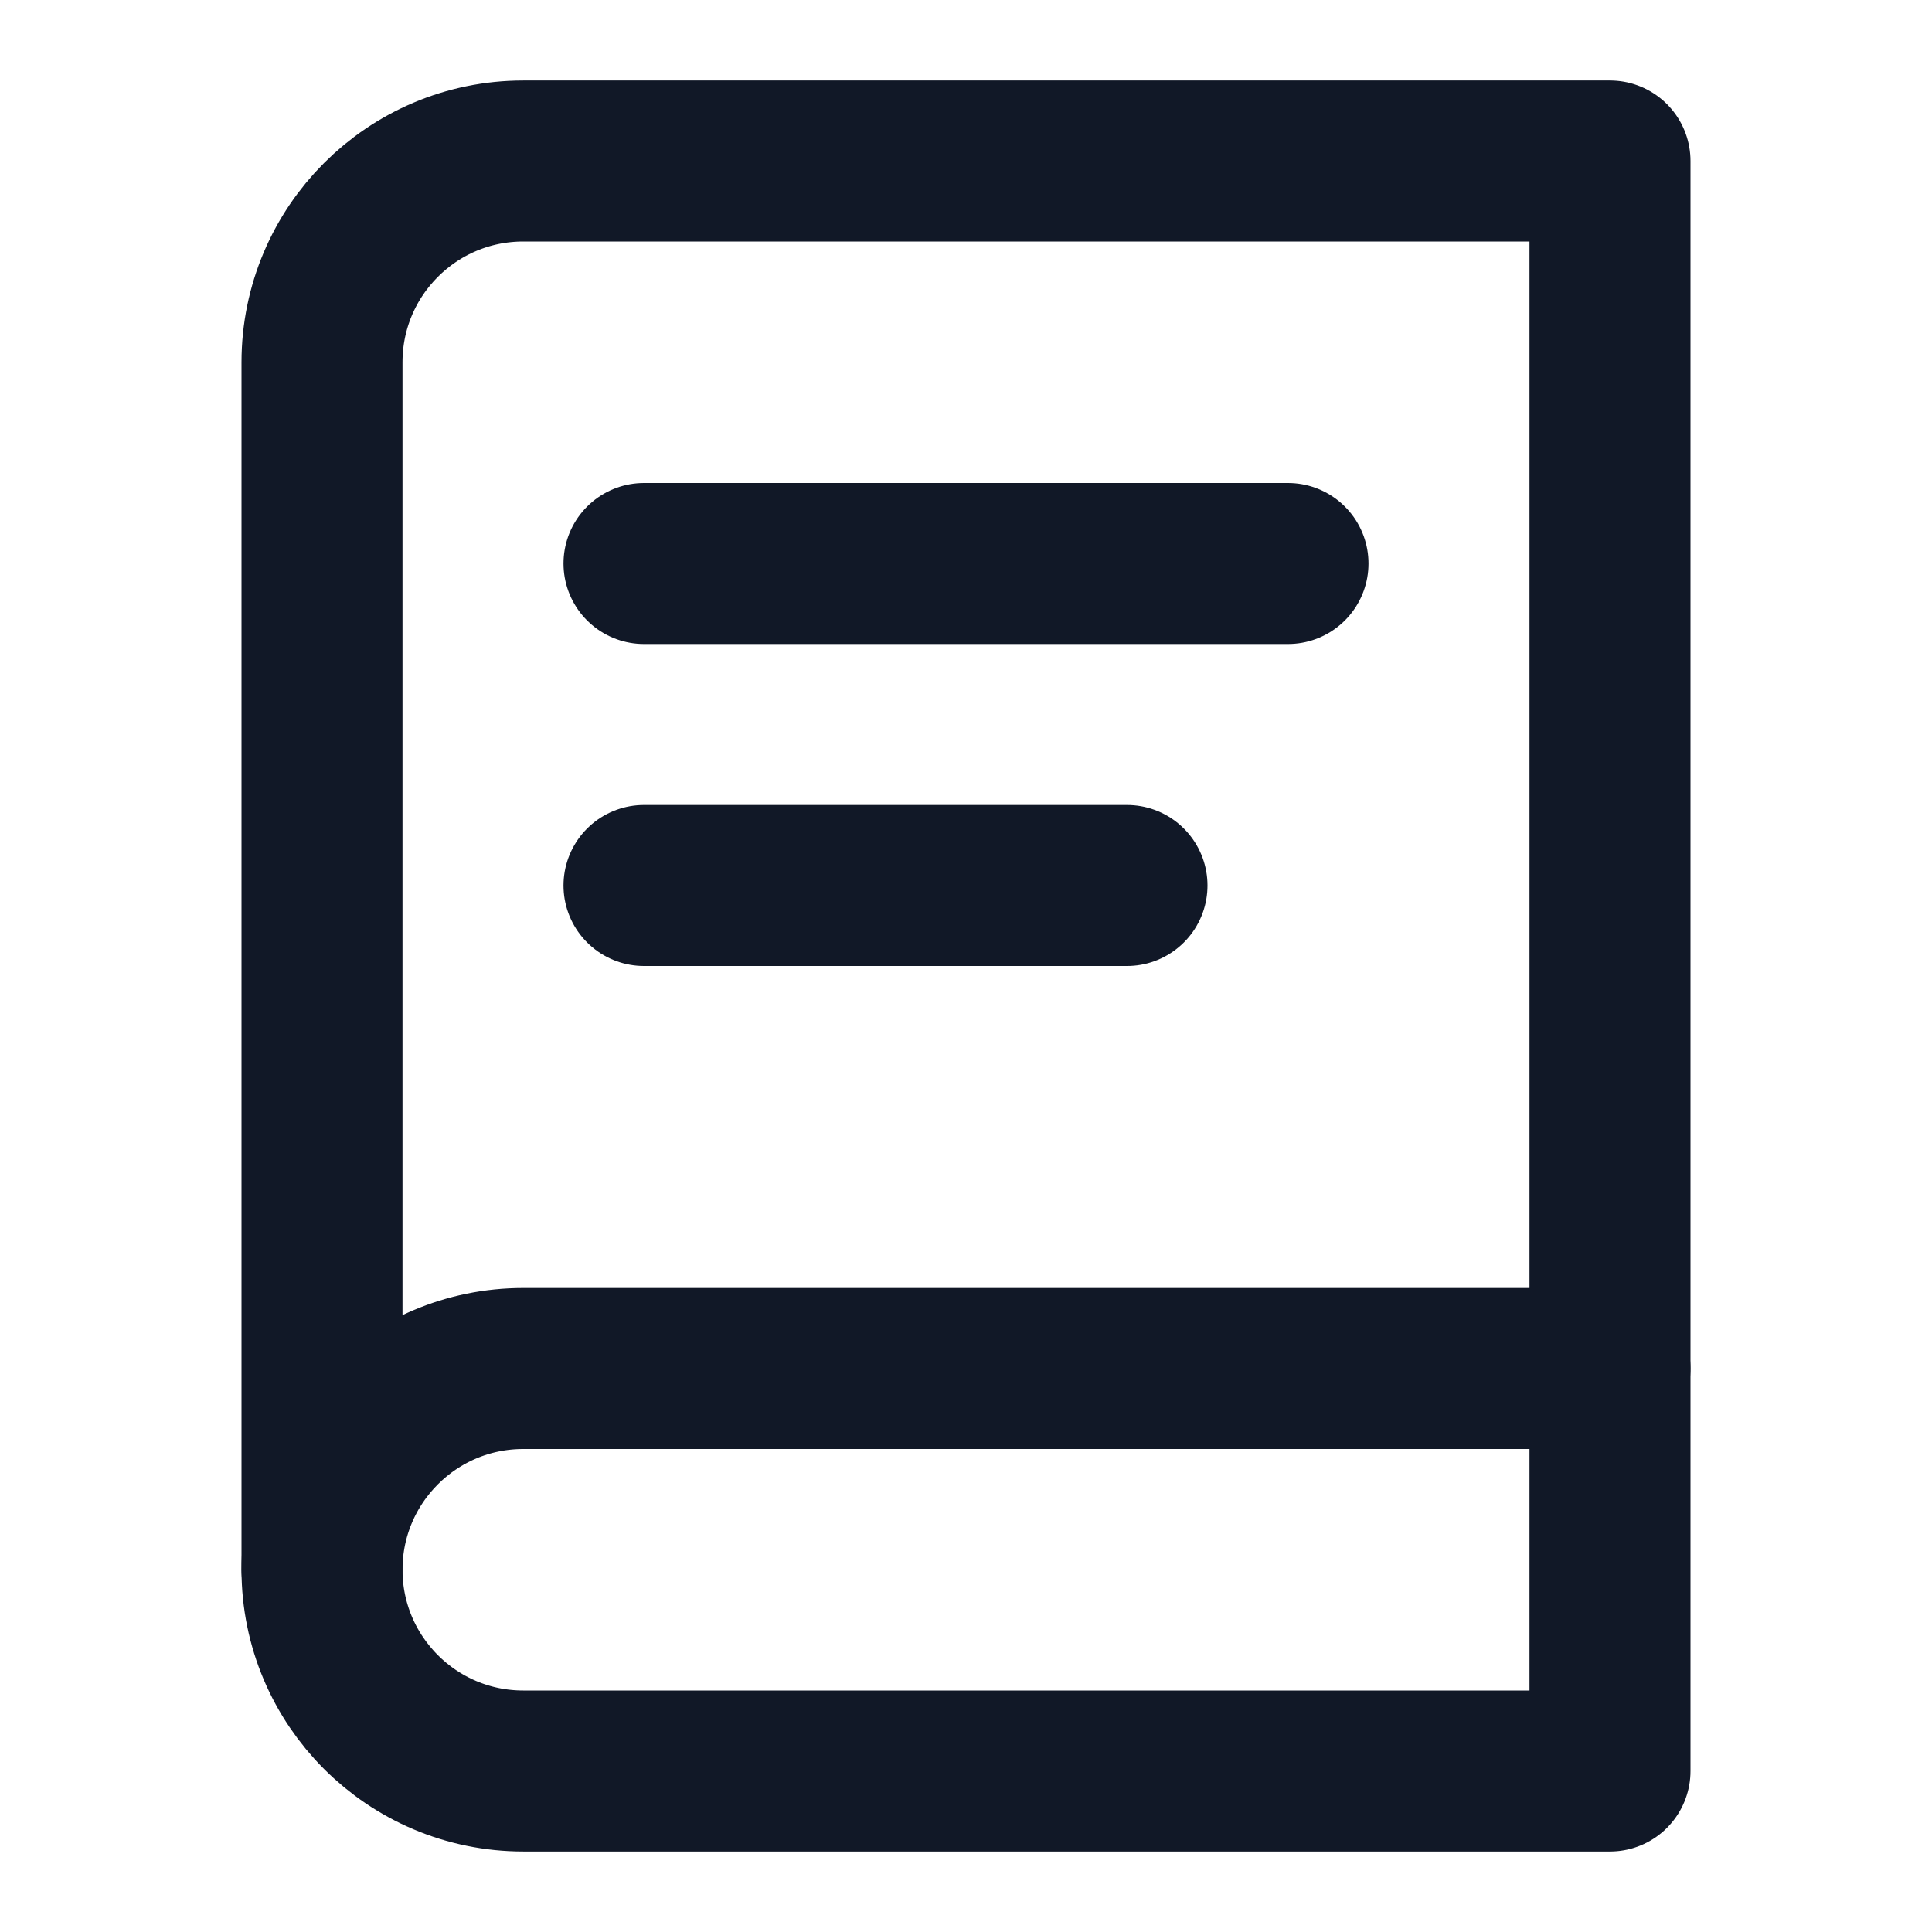
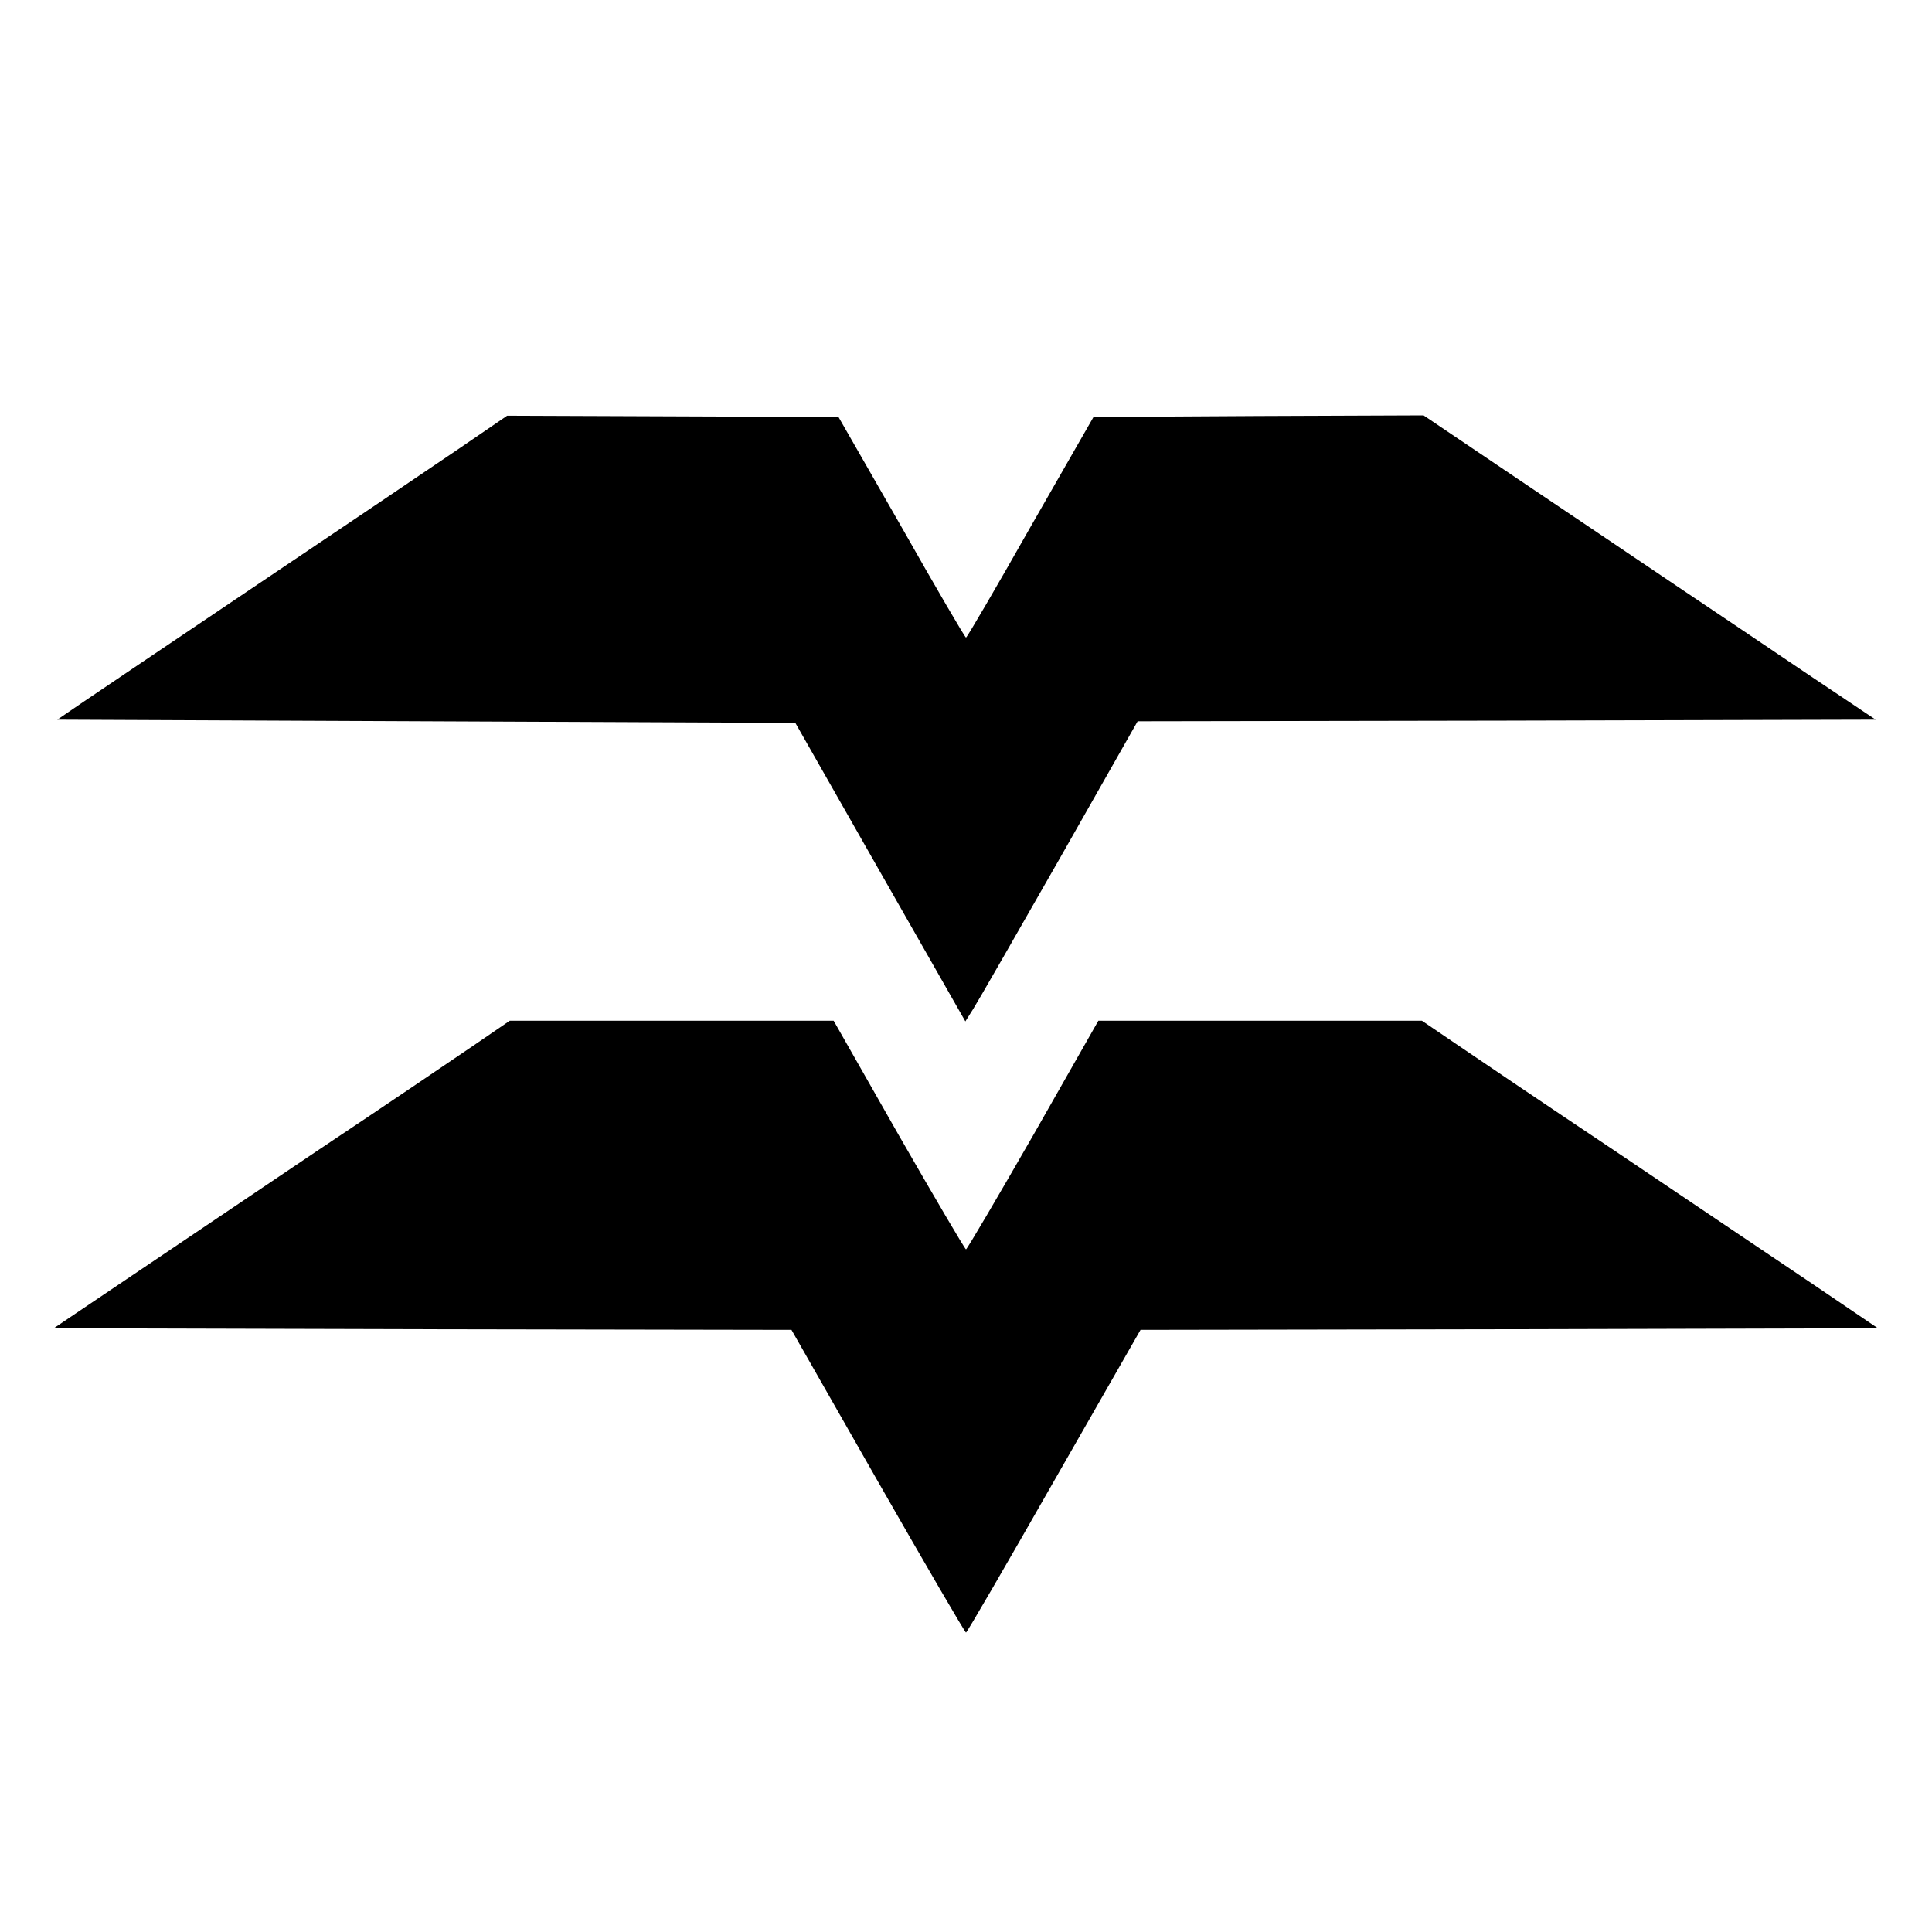
- <svg xmlns="http://www.w3.org/2000/svg" width="32" height="32" viewBox="0 0 24 24" fill="none" stroke="#111827" stroke-width="2" stroke-linecap="round" stroke-linejoin="round">
-   <path d="M4 19.5A2.5 2.5 0 0 1 6.5 17H20" />
-   <path d="M6.5 2H20v20H6.5A2.5 2.5 0 0 1 4 19.5v-15A2.5 2.5 0 0 1 6.5 2z" />
-   <path d="M8 7h8" />
-   <path d="M8 11h6" />
+ <svg xmlns="http://www.w3.org/2000/svg" version="1.0" width="800" height="800" viewBox="0 0 600 600">
+   <path d="M142 139.7c-8.5 5.8-36.4 24.6-62 41.8s-50 33.7-54.3 36.6l-7.9 5.4 114.6.5 114.6.5 26.4 46.4 26.4 46.3 2.4-3.8c1.4-2.2 13.4-23.1 26.8-46.6l24.3-42.8 114.6-.2 114.6-.3-21.5-14.4c-11.8-8-30.3-20.4-41-27.6s-32.6-22-48.7-32.8L442.1 129l-51.3.2-51.2.3-19.6 34.2c-10.7 18.9-19.7 34.3-20 34.3s-9.3-15.4-20-34.3l-19.6-34.2-51.4-.2-51.5-.2z" />
+   <path d="M146.9 324.8c-6.3 4.3-28 19-48.4 32.6-20.3 13.7-47.1 31.7-59.4 40l-22.4 15.1 114.6.3 114.5.2 26.8 47c14.8 25.9 27.1 47 27.4 47s12.6-21.2 27.3-47l26.9-47 114.5-.2 114.5-.3-20.8-14.1c-11.5-7.7-38.9-26.2-60.9-41-22-14.7-44.5-29.9-49.9-33.6l-10-6.8H341.1l-20.2 35.5C309.7 372 300.3 388 300 388s-9.7-16-20.9-35.5L258.9 317H158.3z" />
</svg>
